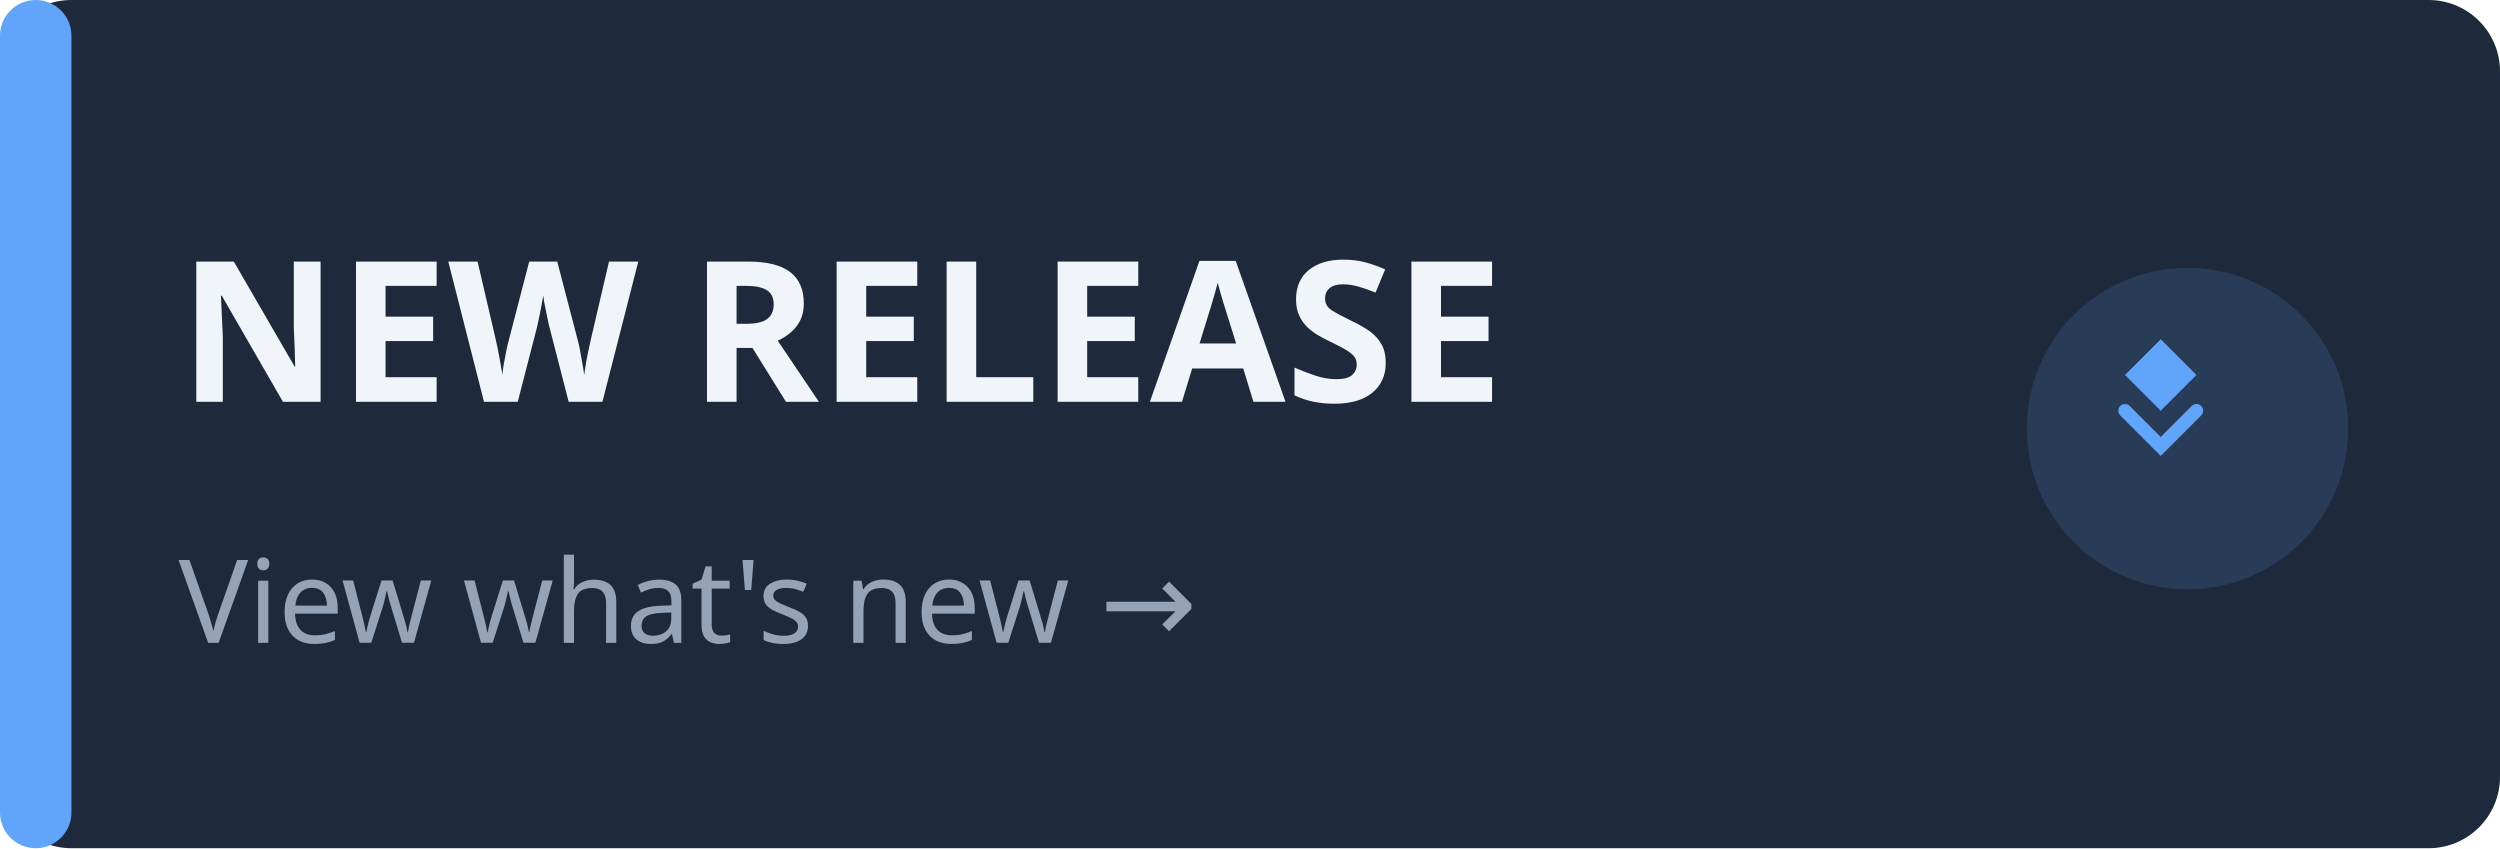
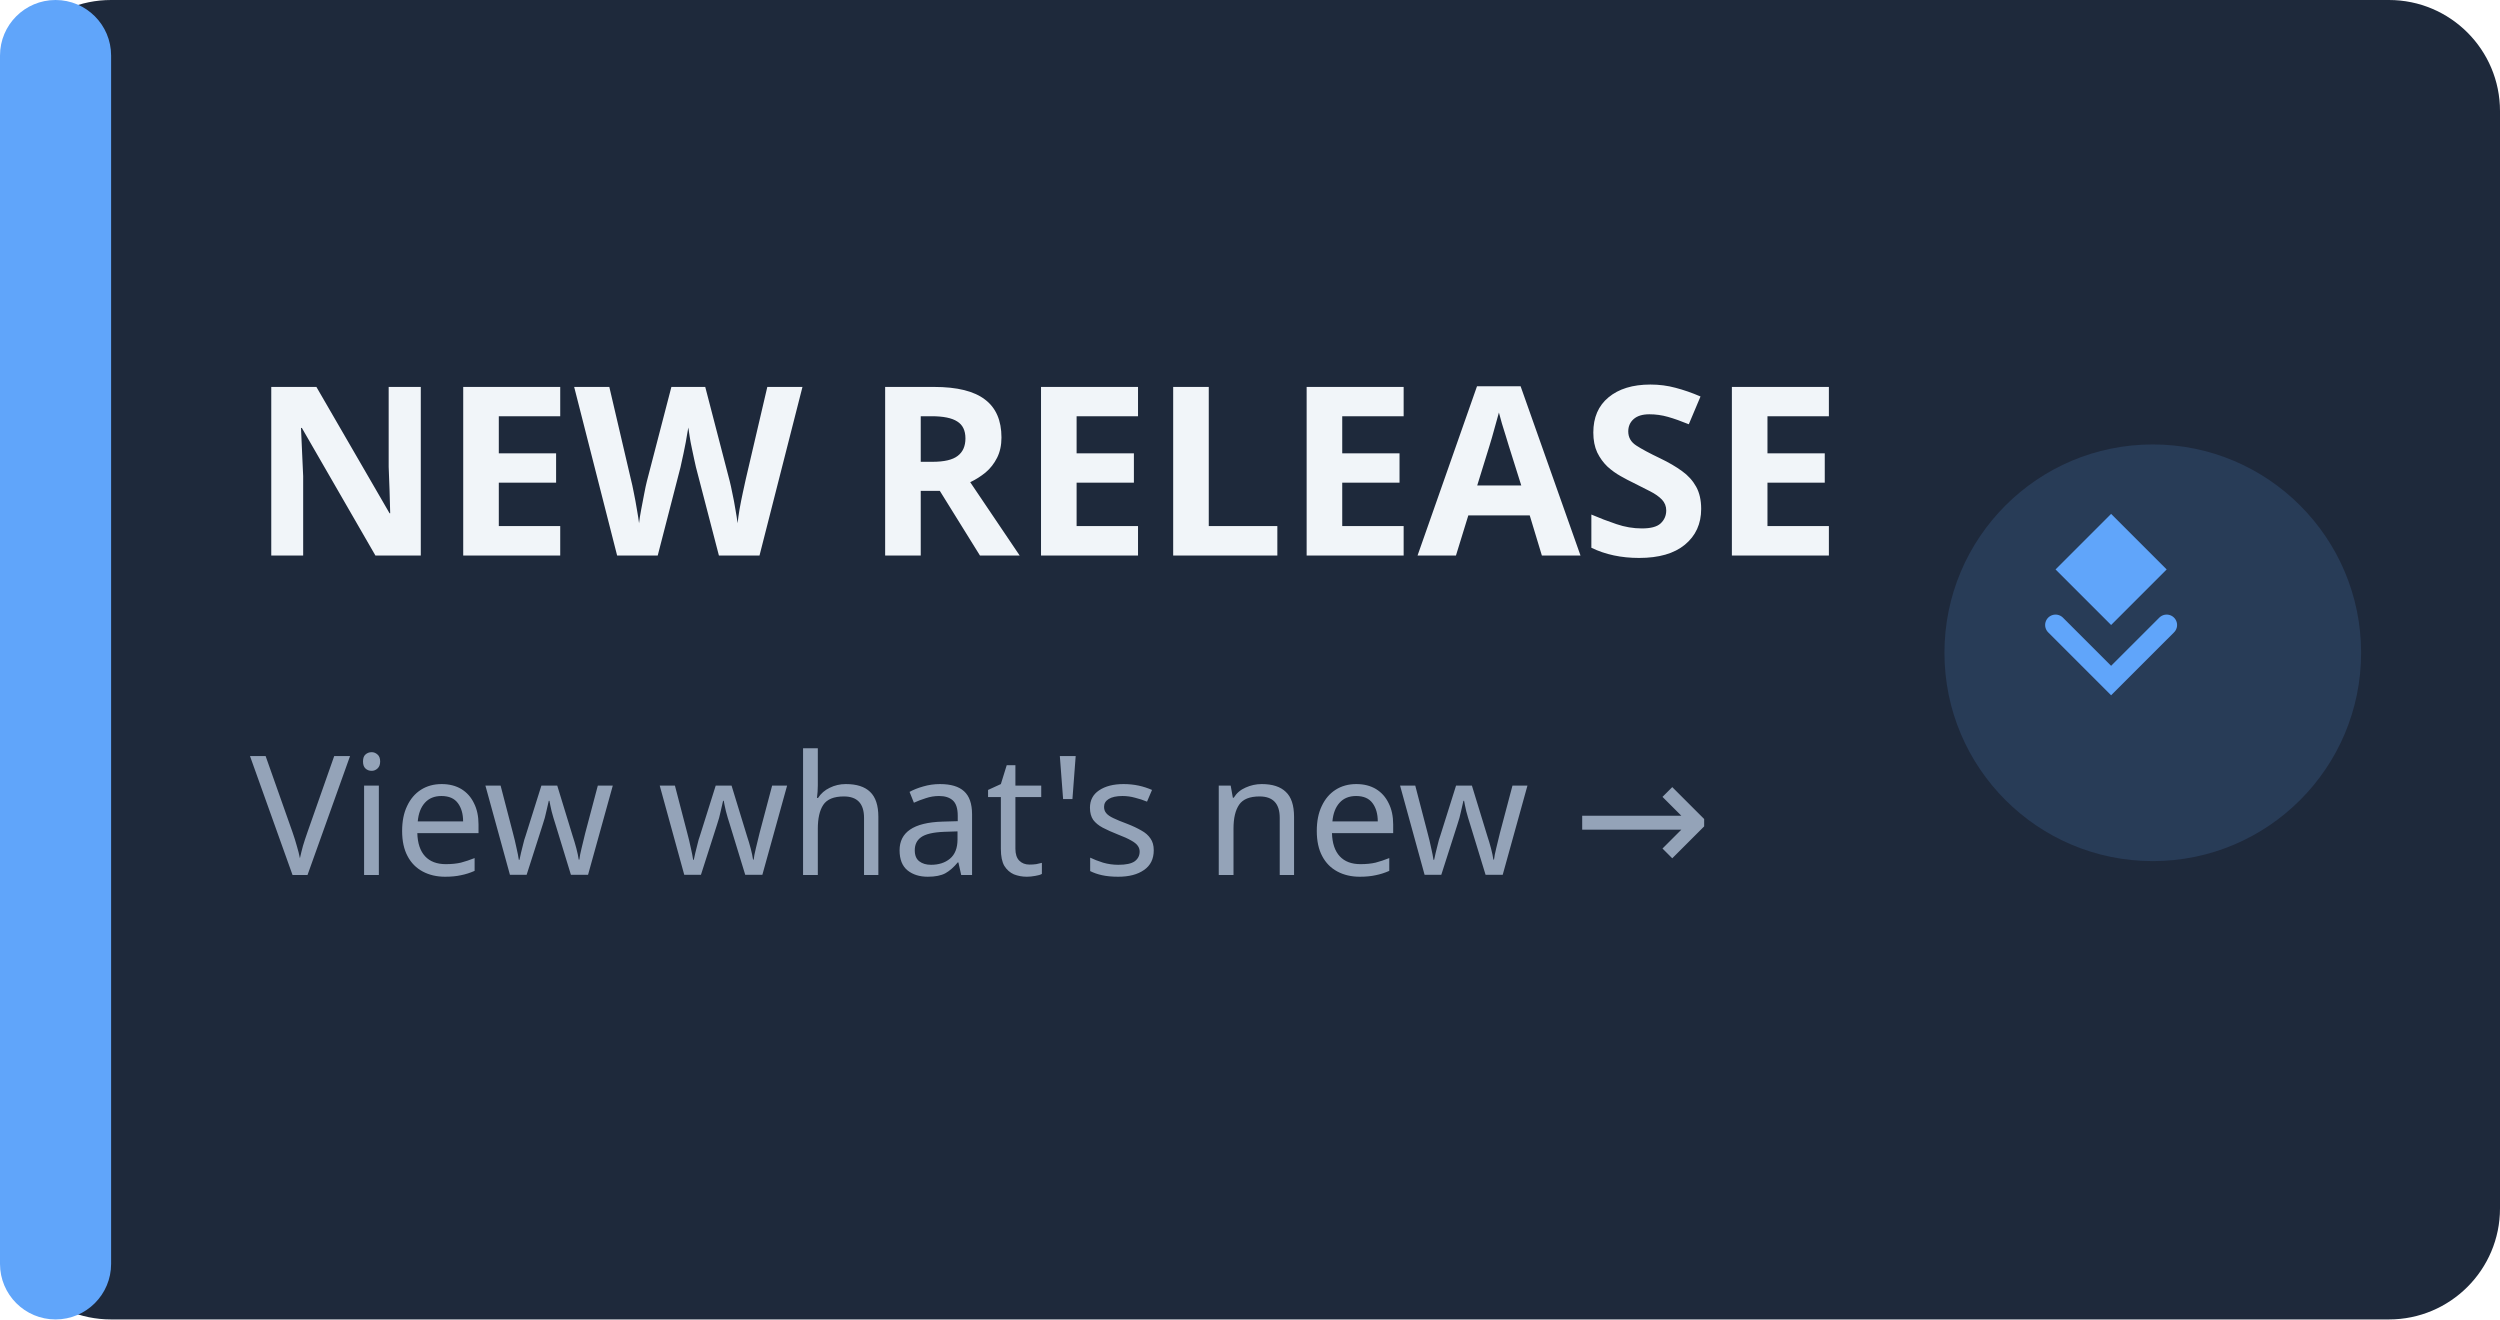
- <svg xmlns="http://www.w3.org/2000/svg" width="280" height="95">
-   <rect width="280" height="95" rx="8" fill="#1e293b" />
+ <svg xmlns="http://www.w3.org/2000/svg" width="180" height="95" viewBox="0 0 180 95">
+   <rect width="180" height="95" rx="8" fill="#1e293b" />
  <rect x="0" y="0" width="8" height="95" rx="4" fill="#60a5fa" />
-   <text x="20" y="45" font-family="system-ui, sans-serif" font-size="22" font-weight="700" fill="#f1f5f9">NEW RELEASE</text>
-   <text x="20" y="72" font-family="system-ui, sans-serif" font-size="13" fill="#94a3b8">View what's new →</text>
-   <circle cx="245" cy="48" r="18" fill="#60a5fa" opacity="0.15" />
-   <path d="M238 42l4-4 4 4-4 4-4-4z" fill="#60a5fa" />
-   <path d="M238 46l4 4 4-4" fill="none" stroke="#60a5fa" stroke-width="1.5" stroke-linecap="round" />
+   <text x="18" y="40" font-family="system-ui, sans-serif" font-size="17" font-weight="700" fill="#f1f5f9">NEW RELEASE</text>
+   <text x="18" y="63" font-family="system-ui, sans-serif" font-size="12" fill="#94a3b8">View what's new →</text>
+   <circle cx="155" cy="47" r="15" fill="#60a5fa" opacity="0.15" />
+   <path d="M148 41l4-4 4 4-4 4-4-4z" fill="#60a5fa" />
+   <path d="M148 45l4 4 4-4" fill="none" stroke="#60a5fa" stroke-width="1.5" stroke-linecap="round" />
</svg>
